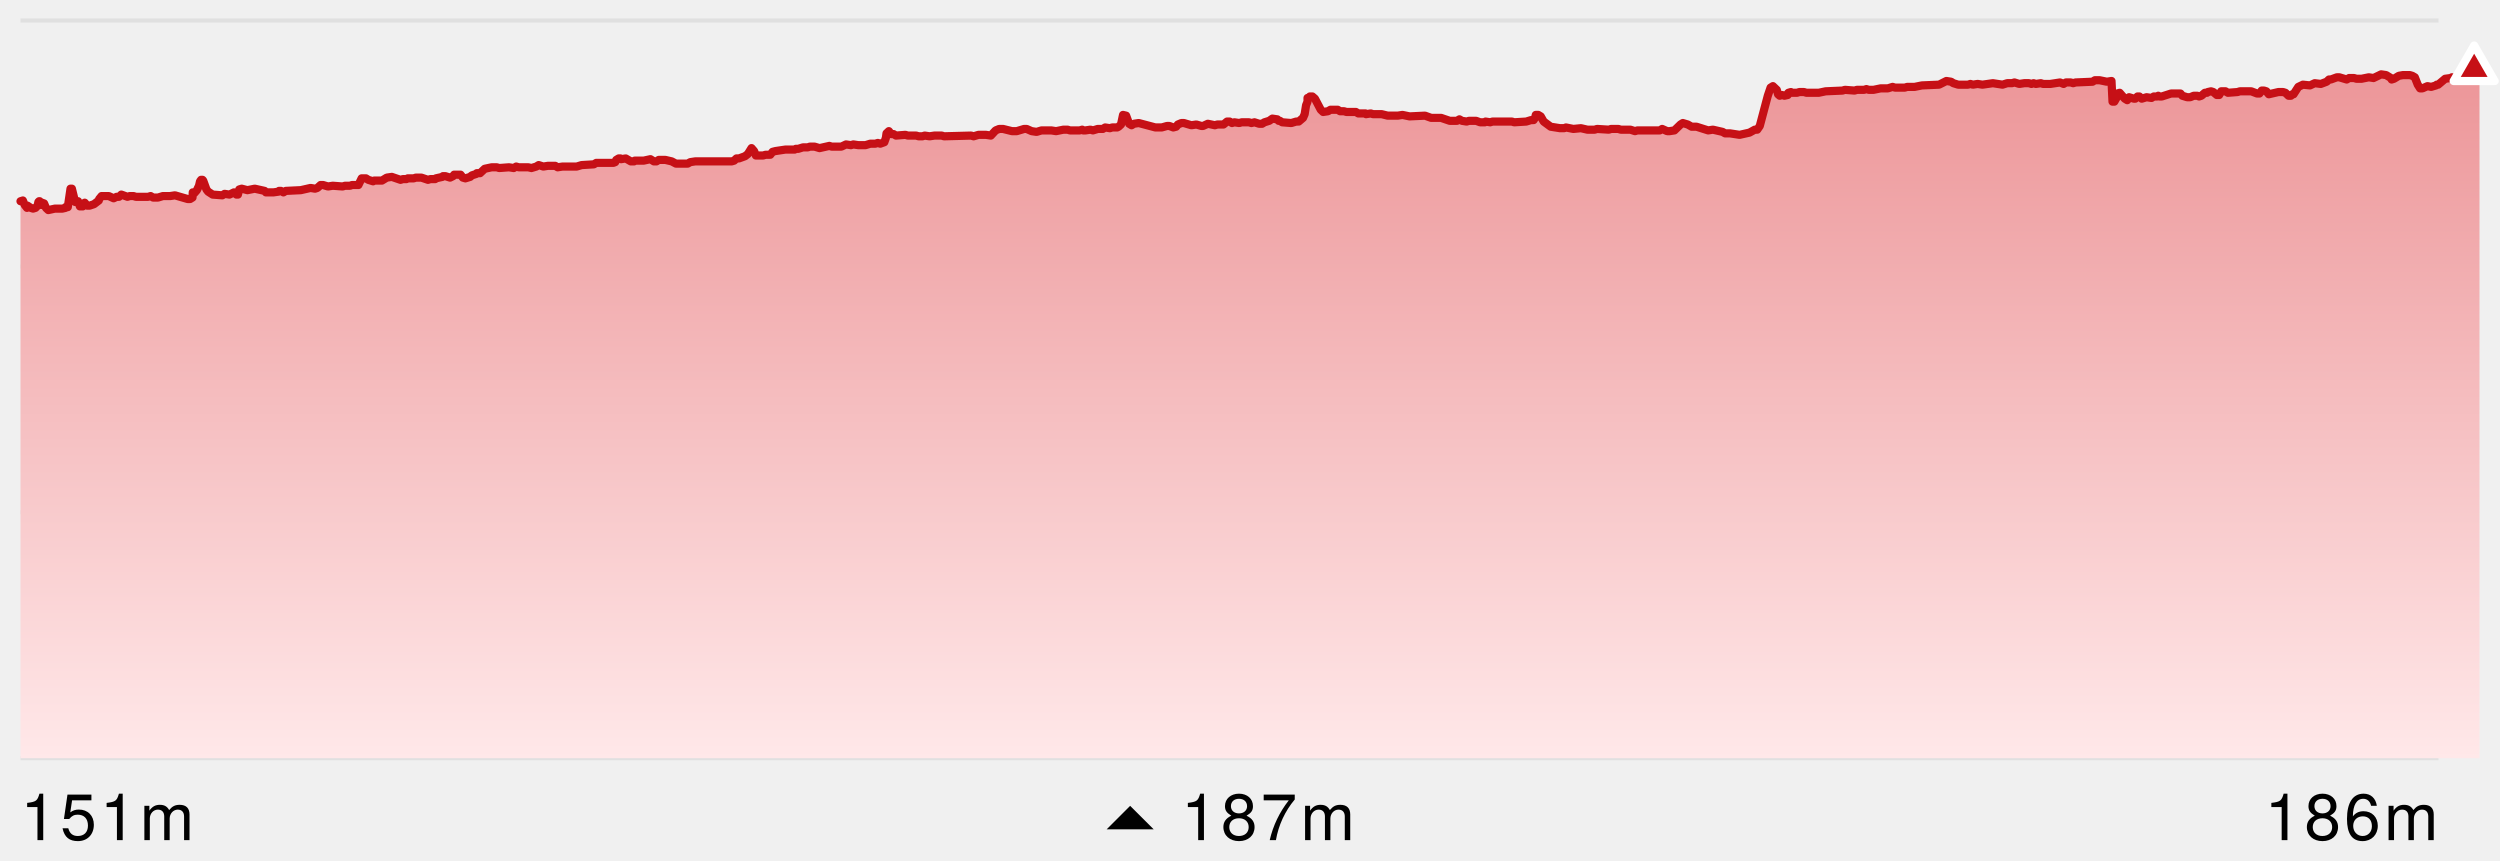
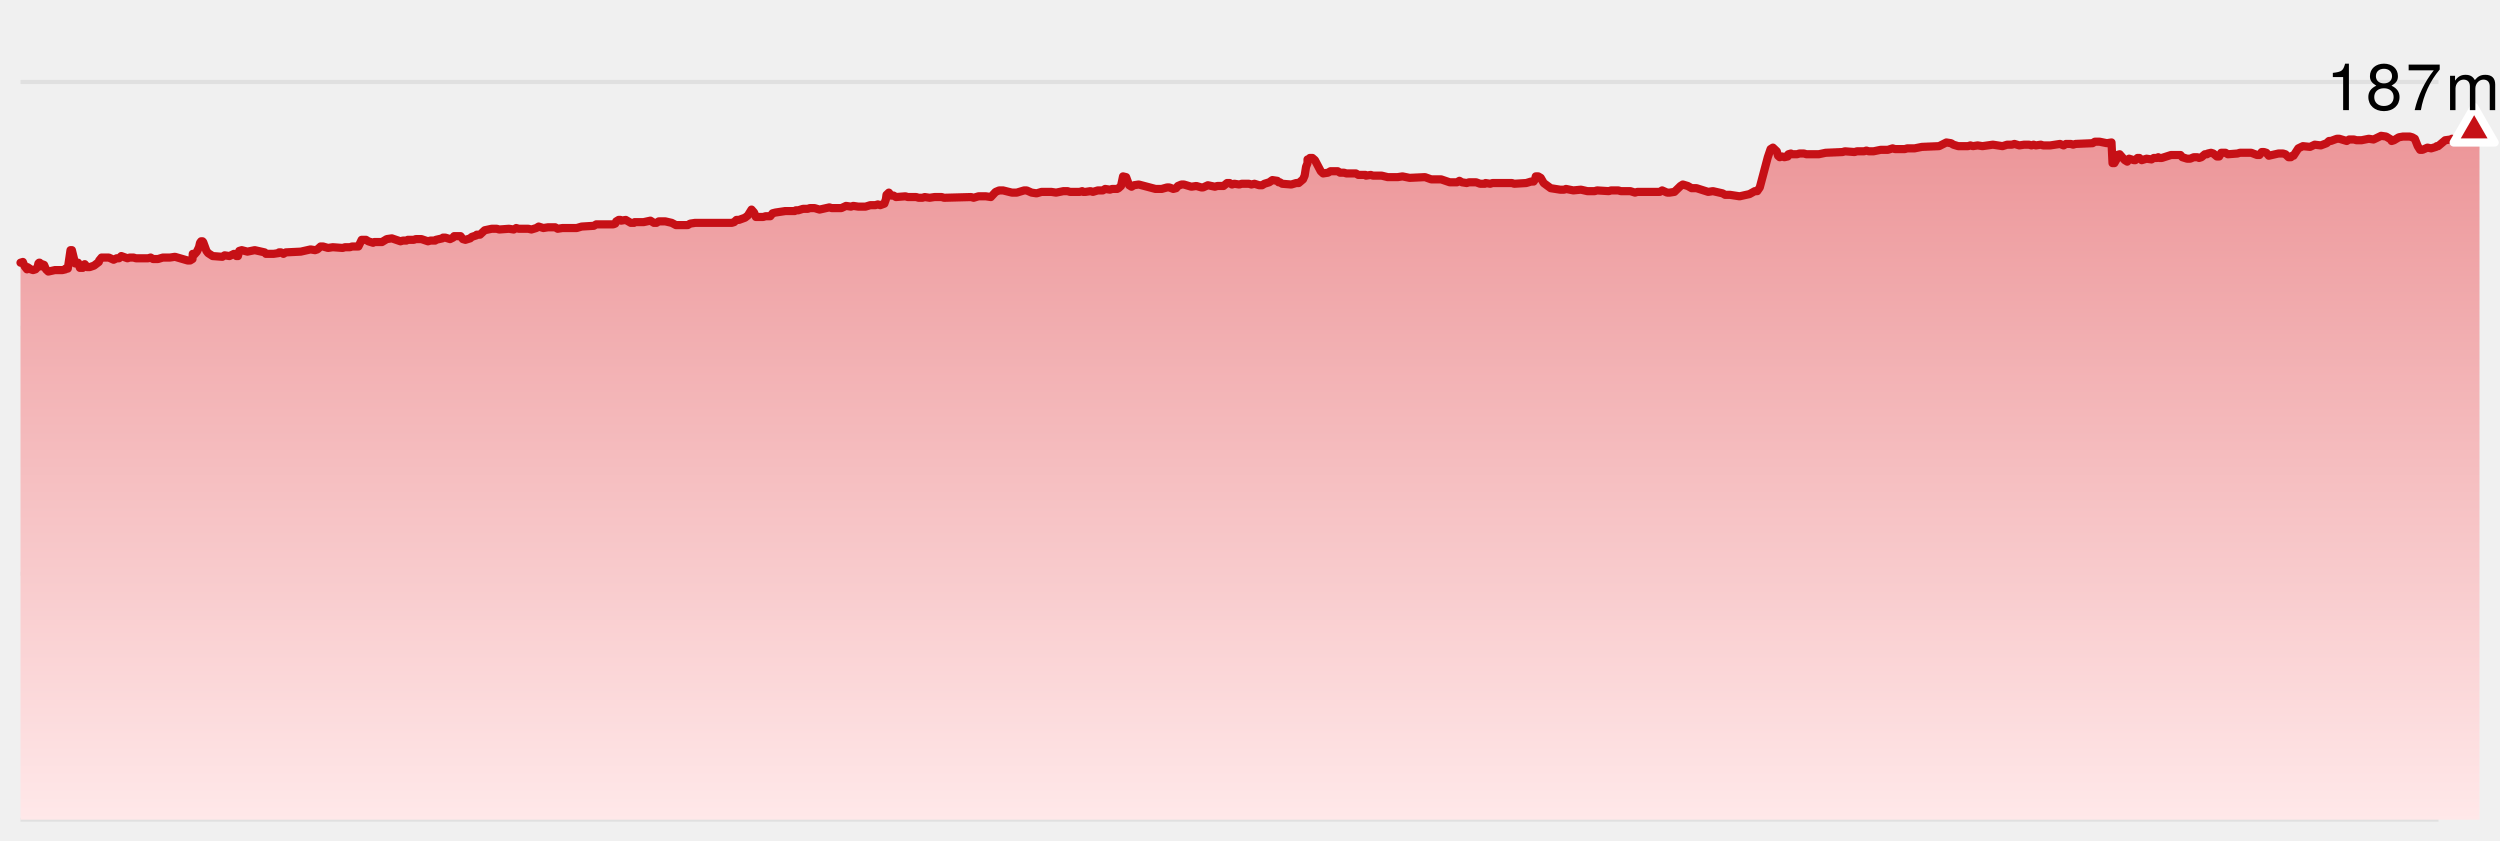
- <svg xmlns="http://www.w3.org/2000/svg" version="1.1" width="610" height="210">
-   <line x1="5" y1="5" x2="595" y2="5" stroke-width="1" stroke="#e0e0e0" />
-   <line x1="5" y1="65" x2="595" y2="65" stroke-width="1" stroke="#e0e0e0" />
-   <line x1="5" y1="125" x2="595" y2="125" stroke-width="1" stroke="#e0e0e0" />
-   <line x1="5" y1="185" x2="595" y2="185" stroke-width="1" stroke="#e0e0e0" />
+ <svg xmlns="http://www.w3.org/2000/svg" version="1.1" width="610" height="205">
+   <line x1="5" y1="20" x2="595" y2="20" stroke-width="1" stroke="#e0e0e0" />
+   <line x1="5" y1="80" x2="595" y2="80" stroke-width="1" stroke="#e0e0e0" />
+   <line x1="5" y1="140" x2="595" y2="140" stroke-width="1" stroke="#e0e0e0" />
+   <line x1="5" y1="200" x2="595" y2="200" stroke-width="1" stroke="#e0e0e0" />
  <defs>
    <linearGradient x1="0" y1="0" x2="0" y2="1" id="SvgjsLinearGradient1011">
      <stop stop-opacity="1" stop-color="#ec9598" offset="0" />
      <stop stop-opacity="1" stop-color="#ffe8e9" offset="1" />
    </linearGradient>
  </defs>
-   <path d="M5.003 49.1 L5.578 48.92 L6.025 50 L6.591 50.72 L6.713 50.18 L7.51 50.72 L8.075 50.9 L8.658 50.72 L9.168 50.18 L9.369 49.28 L9.546 49.1 L9.678 49.1 L10.055 50 L10.273 50 L10.273 49.46 L10.76 49.64 L11.213 50.72 L11.789 51.26 L13.414 50.9 L15.23 50.9 L15.989 50.72 L15.998 50.54 L16.54 50.54 L17.204 46.04 L17.541 46.04 L18.333 49.28 L19.051 49.1 L19.494 50.36 L20.189 50.36 L20.67 49.46 L21.28 50.18 L21.863 50.18 L22.934 49.82 L24.11 48.92 L24.2 48.56 L24.793 47.84 L26.55 47.84 L27.726 48.38 L28.474 48.02 L29.038 48.02 L29.607 47.48 L31.094 48.02 L31.683 47.84 L32.566 47.84 L33.16 48.02 L36.146 48.02 L36.753 47.84 L37.345 48.2 L38.565 48.2 L39.753 47.84 L41.514 47.84 L42.689 47.66 L45.786 48.56 L46.385 48.56 L46.972 48.2 L47.031 46.94 L47.417 47.12 L48.041 46.4 L48.56 45.32 L48.807 44.24 L49.073 43.88 L49.411 43.88 L49.579 44.06 L50.369 46.22 L50.784 46.76 L51.891 47.48 L54.241 47.66 L54.807 47.3 L55.984 47.48 L57.094 46.94 L57.697 47.48 L58.056 47.48 L58.38 46.22 L58.977 46.04 L60.369 46.4 L62.164 46.04 L64.578 46.58 L64.884 46.94 L66.718 46.94 L67.984 46.76 L68.085 46.58 L68.553 46.58 L69.158 46.94 L69.731 46.58 L73.387 46.4 L75.771 45.86 L76.864 46.04 L77.428 45.86 L78.231 45.14 L78.811 45.14 L80.036 45.5 L81.202 45.32 L83.6 45.5 L84.195 45.32 L85.411 45.32 L85.917 45.14 L87.454 45.14 L88.241 43.52 L89.303 43.52 L89.872 43.88 L91.033 44.24 L91.318 44.06 L93.193 44.06 L94.374 43.34 L95.608 43.16 L97.72 43.88 L98.324 43.7 L99.172 43.7 L99.497 43.52 L100.958 43.52 L101.461 43.34 L102.817 43.34 L104.423 43.88 L105.022 43.7 L106.184 43.7 L106.343 43.52 L107.951 43.16 L108.099 42.98 L108.662 42.98 L109.815 43.34 L110.54 42.98 L110.816 42.62 L112.368 42.62 L112.939 43.34 L113.553 43.52 L114.721 43.16 L115.111 42.8 L116.211 42.44 L116.337 42.26 L117.124 42.26 L118.275 41.18 L119.982 40.82 L121.213 40.82 L121.802 41 L124.191 40.82 L125.35 41 L125.957 40.64 L126.575 40.82 L128.903 40.82 L129.667 41 L130.859 40.64 L131.438 40.28 L132.581 40.64 L133.712 40.46 L135.471 40.46 L136.071 40.82 L137.243 40.64 L140.714 40.64 L141.919 40.28 L144.883 40.1 L145.499 39.74 L149.664 39.74 L150.112 39.56 L150.363 39.02 L150.953 38.66 L151.39 38.66 L151.543 38.84 L152.68 38.66 L153.918 39.38 L154.7 39.38 L154.866 39.2 L157.035 39.2 L158.701 38.84 L159.559 39.38 L160.171 39.38 L160.737 39.02 L162.363 39.02 L163.907 39.38 L164.922 39.92 L167.805 39.92 L168.426 39.56 L169.613 39.38 L178.534 39.38 L179.124 39.2 L179.695 38.66 L180.295 38.66 L181.784 38.12 L182.476 37.58 L183.372 36.14 L183.998 36.86 L184.436 37.94 L186.206 37.94 L186.819 37.76 L187.948 37.76 L188.515 37.04 L189.214 36.86 L191.61 36.5 L193.891 36.5 L194.171 36.32 L194.76 36.32 L195.925 35.96 L197.085 35.96 L197.603 35.78 L198.762 35.78 L199.967 36.14 L202.37 35.6 L202.942 35.78 L205.28 35.78 L206.44 35.24 L207.625 35.42 L208.216 35.24 L209.433 35.42 L211.182 35.42 L212.358 35.06 L213.574 35.06 L214.191 34.88 L214.786 35.06 L215.78 34.7 L216.159 33.62 L216.305 32.54 L216.88 32 L217.443 32.72 L218.033 32.72 L218.623 33.08 L220.922 32.9 L221.51 33.08 L223.541 33.08 L224.158 33.26 L225.067 33.26 L225.632 33.08 L226.835 33.26 L228.012 33.08 L229.778 33.08 L230.348 33.26 L236.947 33.08 L237.563 33.26 L238.758 32.9 L240.564 32.9 L241.766 33.08 L242.936 31.82 L243.811 31.46 L244.735 31.46 L246.916 32 L248.092 32 L249.892 31.46 L250.495 31.46 L251.714 32 L252.928 32.18 L254.142 31.82 L256.509 31.82 L257.681 32 L259.481 31.64 L260.483 31.64 L261.069 31.82 L263.448 31.82 L264.055 31.64 L264.298 31.82 L264.871 31.82 L266.069 31.64 L266.677 31.82 L267.873 31.46 L269.082 31.46 L269.664 31.1 L270.817 31.28 L271.384 31.1 L272.578 31.1 L272.931 30.92 L273.523 30.38 L274.02 28.04 L274.778 28.22 L275.511 30.2 L276.1 30.56 L276.675 30.2 L277.851 30.02 L281.925 31.1 L283.455 31.1 L284.744 30.74 L285.34 30.74 L286.281 31.1 L286.97 30.92 L287.411 30.38 L288.265 30.02 L288.869 30.02 L290.689 30.56 L291.901 30.38 L293.163 30.74 L293.529 30.74 L294.718 30.2 L296.437 30.56 L297.037 30.38 L298.527 30.38 L299.405 29.66 L300.031 29.66 L300.609 30.02 L301.2 29.84 L302.375 30.02 L302.981 29.84 L304.742 29.84 L305.337 30.02 L306.096 29.84 L307.231 30.2 L307.948 30.2 L308.518 29.84 L309.696 29.48 L310.457 28.94 L311.663 29.12 L311.98 29.48 L312.29 29.48 L312.858 29.84 L315.071 30.02 L316.281 29.66 L316.881 29.66 L317.94 28.76 L318.333 27.86 L318.675 25.7 L319.036 24.8 L319.036 23.9 L319.615 23.72 L319.615 23.54 L320.213 23.54 L320.844 24.08 L322.267 26.78 L322.848 27.32 L324.033 27.14 L324.637 26.78 L326.4 26.78 L326.977 27.14 L327.928 27.14 L328.537 27.32 L330.837 27.32 L331.43 27.68 L333.186 27.68 L333.309 27.86 L334.453 27.68 L335.038 27.86 L337.141 27.86 L338.599 28.22 L341.032 28.22 L342.208 28.04 L343.946 28.4 L347.699 28.22 L349.203 28.76 L351.615 28.76 L353.739 29.48 L355.5 29.48 L356.101 29.12 L356.708 29.48 L357.869 29.66 L358.447 29.48 L360.174 29.48 L361.151 29.84 L362.31 29.84 L362.476 29.66 L363.615 29.84 L364.186 29.66 L368.9 29.66 L369.464 29.84 L372.401 29.66 L373.582 29.3 L374.193 29.3 L374.555 28.76 L374.733 28.04 L375.339 28.04 L375.939 28.4 L376.662 29.66 L378.373 30.92 L380.658 31.28 L381.682 31.28 L382.093 31.1 L383.899 31.46 L385.744 31.28 L387.314 31.64 L389.1 31.64 L389.698 31.46 L392.544 31.64 L393.118 31.46 L394.86 31.46 L395.468 31.64 L397.803 31.64 L398.948 32 L399.531 31.82 L404.983 31.82 L405.565 31.46 L406.782 32 L407.395 32 L408.561 31.82 L410.047 30.38 L410.614 30.02 L411.814 30.38 L412.765 30.92 L413.959 30.92 L416.801 31.82 L417.949 31.64 L420.308 32.18 L420.925 32.54 L422.119 32.54 L424.46 32.9 L426.873 32.36 L428.169 31.64 L428.764 31.64 L429.386 30.74 L431.344 23.36 L432.02 21.38 L432.591 21.02 L433.534 21.92 L433.843 23 L434.25 23.36 L434.818 23.18 L435.399 23.36 L436.206 23.18 L436.206 22.82 L436.369 22.64 L436.975 22.46 L437.166 22.64 L438.473 22.64 L439.04 22.46 L440.179 22.46 L440.779 22.64 L443.75 22.64 L445.466 22.28 L449.58 22.1 L450.16 21.92 L452.507 22.1 L453.098 21.92 L454.821 21.92 L455.397 21.74 L455.995 21.92 L457.136 21.92 L458.88 21.56 L460.634 21.56 L461.796 21.2 L462.394 21.38 L464.768 21.38 L465.374 21.2 L467.169 21.2 L468.948 20.84 L473.134 20.66 L474.918 19.76 L476.056 19.94 L476.62 20.3 L477.794 20.66 L480.201 20.66 L480.771 20.48 L481.386 20.66 L482.545 20.48 L483.713 20.66 L486.269 20.3 L488.613 20.66 L489.755 20.3 L490.911 20.3 L491.525 20.12 L492.713 20.48 L493.913 20.3 L495.061 20.3 L495.672 20.48 L496.186 20.3 L496.751 20.48 L497.956 20.3 L498.532 20.48 L500.28 20.48 L502.644 20.12 L503.516 20.48 L504.091 20.12 L505.266 20.12 L505.857 20.3 L506.43 20.12 L510.576 19.94 L511.15 19.58 L512.318 19.58 L514.075 19.94 L515.206 19.76 L515.453 24.8 L515.903 24.8 L516.52 23.72 L516.581 22.82 L517.193 22.64 L518.453 24.08 L519.047 24.44 L519.5 23.72 L520.678 24.08 L521.001 24.08 L521.564 23.54 L522.005 23.54 L522.585 24.08 L523.771 23.72 L524.962 23.9 L525.531 23.54 L526.389 23.54 L526.618 23.36 L526.912 23.54 L527.488 23.54 L529.735 22.82 L532.031 22.82 L532.492 23.36 L533.648 23.72 L534.417 23.72 L535.285 23.36 L536.158 23.36 L536.58 23.54 L537.148 23.36 L537.987 22.64 L538.515 22.64 L538.685 22.46 L539.488 22.28 L540.062 22.46 L540.909 23.18 L541.476 23.18 L541.976 22.28 L543.032 22.28 L543.601 22.64 L545.952 22.46 L546.532 22.28 L549.306 22.28 L550.727 22.82 L551.301 22.82 L551.862 22.1 L552.425 22.1 L552.991 22.28 L553.592 23 L555.924 22.46 L557.079 22.46 L557.647 22.64 L558.405 23.36 L558.981 23.36 L559.329 23 L559.624 23 L560.791 21.2 L561.914 20.66 L563.645 20.84 L564.795 20.3 L566.275 20.48 L567.708 19.94 L568.279 19.4 L568.714 19.4 L570.198 18.86 L570.796 18.86 L572.597 19.4 L573.188 19.04 L574.369 19.04 L574.991 19.22 L576.217 19.22 L577.996 18.86 L579.14 19.04 L581.003 18.14 L582.213 18.32 L583.384 19.04 L583.563 19.4 L584.134 19.22 L585.316 18.5 L586.326 18.32 L587.981 18.32 L588.6 18.5 L589.22 18.86 L589.929 20.66 L590.5 21.56 L591.073 21.56 L592.299 21.02 L593.207 21.2 L594.396 20.84 L594.564 20.66 L594.911 20.66 L596.623 19.22 L597.95 19.04 L598.269 18.86 L599.625 19.22 L600.746 18.32 L601.331 18.32 L603.108 17.06 L603.696 16.88 L604.918 17.06 L605 17.24 L 605 185 L 5.003 185 Z" fill="url(#SvgjsLinearGradient1011)" stroke="none" />
-   <path d="M5.003 49.1 L5.578 48.92 L6.025 50 L6.591 50.72 L6.713 50.18 L7.51 50.72 L8.075 50.9 L8.658 50.72 L9.168 50.18 L9.369 49.28 L9.546 49.1 L9.678 49.1 L10.055 50 L10.273 50 L10.273 49.46 L10.76 49.64 L11.213 50.72 L11.789 51.26 L13.414 50.9 L15.23 50.9 L15.989 50.72 L15.998 50.54 L16.54 50.54 L17.204 46.04 L17.541 46.04 L18.333 49.28 L19.051 49.1 L19.494 50.36 L20.189 50.36 L20.67 49.46 L21.28 50.18 L21.863 50.18 L22.934 49.82 L24.11 48.92 L24.2 48.56 L24.793 47.84 L26.55 47.84 L27.726 48.38 L28.474 48.02 L29.038 48.02 L29.607 47.48 L31.094 48.02 L31.683 47.84 L32.566 47.84 L33.16 48.02 L36.146 48.02 L36.753 47.84 L37.345 48.2 L38.565 48.2 L39.753 47.84 L41.514 47.84 L42.689 47.66 L45.786 48.56 L46.385 48.56 L46.972 48.2 L47.031 46.94 L47.417 47.12 L48.041 46.4 L48.56 45.32 L48.807 44.24 L49.073 43.88 L49.411 43.88 L49.579 44.06 L50.369 46.22 L50.784 46.76 L51.891 47.48 L54.241 47.66 L54.807 47.3 L55.984 47.48 L57.094 46.94 L57.697 47.48 L58.056 47.48 L58.38 46.22 L58.977 46.04 L60.369 46.4 L62.164 46.04 L64.578 46.58 L64.884 46.94 L66.718 46.94 L67.984 46.76 L68.085 46.58 L68.553 46.58 L69.158 46.94 L69.731 46.58 L73.387 46.4 L75.771 45.86 L76.864 46.04 L77.428 45.86 L78.231 45.14 L78.811 45.14 L80.036 45.5 L81.202 45.32 L83.6 45.5 L84.195 45.32 L85.411 45.32 L85.917 45.14 L87.454 45.14 L88.241 43.52 L89.303 43.52 L89.872 43.88 L91.033 44.24 L91.318 44.06 L93.193 44.06 L94.374 43.34 L95.608 43.16 L97.72 43.88 L98.324 43.7 L99.172 43.7 L99.497 43.52 L100.958 43.52 L101.461 43.34 L102.817 43.34 L104.423 43.88 L105.022 43.7 L106.184 43.7 L106.343 43.52 L107.951 43.16 L108.099 42.98 L108.662 42.98 L109.815 43.34 L110.54 42.98 L110.816 42.62 L112.368 42.62 L112.939 43.34 L113.553 43.52 L114.721 43.16 L115.111 42.8 L116.211 42.44 L116.337 42.26 L117.124 42.26 L118.275 41.18 L119.982 40.82 L121.213 40.82 L121.802 41 L124.191 40.82 L125.35 41 L125.957 40.64 L126.575 40.82 L128.903 40.82 L129.667 41 L130.859 40.64 L131.438 40.28 L132.581 40.64 L133.712 40.46 L135.471 40.46 L136.071 40.82 L137.243 40.64 L140.714 40.64 L141.919 40.28 L144.883 40.1 L145.499 39.74 L149.664 39.74 L150.112 39.56 L150.363 39.02 L150.953 38.66 L151.39 38.66 L151.543 38.84 L152.68 38.66 L153.918 39.38 L154.7 39.38 L154.866 39.2 L157.035 39.2 L158.701 38.84 L159.559 39.38 L160.171 39.38 L160.737 39.02 L162.363 39.02 L163.907 39.38 L164.922 39.92 L167.805 39.92 L168.426 39.56 L169.613 39.38 L178.534 39.38 L179.124 39.2 L179.695 38.66 L180.295 38.66 L181.784 38.12 L182.476 37.58 L183.372 36.14 L183.998 36.86 L184.436 37.94 L186.206 37.94 L186.819 37.76 L187.948 37.76 L188.515 37.04 L189.214 36.86 L191.61 36.5 L193.891 36.5 L194.171 36.32 L194.76 36.32 L195.925 35.96 L197.085 35.96 L197.603 35.78 L198.762 35.78 L199.967 36.14 L202.37 35.6 L202.942 35.78 L205.28 35.78 L206.44 35.24 L207.625 35.42 L208.216 35.24 L209.433 35.42 L211.182 35.42 L212.358 35.06 L213.574 35.06 L214.191 34.88 L214.786 35.06 L215.78 34.7 L216.159 33.62 L216.305 32.54 L216.88 32 L217.443 32.72 L218.033 32.72 L218.623 33.08 L220.922 32.9 L221.51 33.08 L223.541 33.08 L224.158 33.26 L225.067 33.26 L225.632 33.08 L226.835 33.26 L228.012 33.08 L229.778 33.08 L230.348 33.26 L236.947 33.08 L237.563 33.26 L238.758 32.9 L240.564 32.9 L241.766 33.08 L242.936 31.82 L243.811 31.46 L244.735 31.46 L246.916 32 L248.092 32 L249.892 31.46 L250.495 31.46 L251.714 32 L252.928 32.18 L254.142 31.82 L256.509 31.82 L257.681 32 L259.481 31.64 L260.483 31.64 L261.069 31.82 L263.448 31.82 L264.055 31.64 L264.298 31.82 L264.871 31.82 L266.069 31.64 L266.677 31.82 L267.873 31.46 L269.082 31.46 L269.664 31.1 L270.817 31.28 L271.384 31.1 L272.578 31.1 L272.931 30.92 L273.523 30.38 L274.02 28.04 L274.778 28.22 L275.511 30.2 L276.1 30.56 L276.675 30.2 L277.851 30.02 L281.925 31.1 L283.455 31.1 L284.744 30.74 L285.34 30.74 L286.281 31.1 L286.97 30.92 L287.411 30.38 L288.265 30.02 L288.869 30.02 L290.689 30.56 L291.901 30.38 L293.163 30.74 L293.529 30.74 L294.718 30.2 L296.437 30.56 L297.037 30.38 L298.527 30.38 L299.405 29.66 L300.031 29.66 L300.609 30.02 L301.2 29.84 L302.375 30.02 L302.981 29.84 L304.742 29.84 L305.337 30.02 L306.096 29.84 L307.231 30.2 L307.948 30.2 L308.518 29.84 L309.696 29.48 L310.457 28.94 L311.663 29.12 L311.98 29.48 L312.29 29.48 L312.858 29.84 L315.071 30.02 L316.281 29.66 L316.881 29.66 L317.94 28.76 L318.333 27.86 L318.675 25.7 L319.036 24.8 L319.036 23.9 L319.615 23.72 L319.615 23.54 L320.213 23.54 L320.844 24.08 L322.267 26.78 L322.848 27.32 L324.033 27.14 L324.637 26.78 L326.4 26.78 L326.977 27.14 L327.928 27.14 L328.537 27.32 L330.837 27.32 L331.43 27.68 L333.186 27.68 L333.309 27.86 L334.453 27.68 L335.038 27.86 L337.141 27.86 L338.599 28.22 L341.032 28.22 L342.208 28.04 L343.946 28.4 L347.699 28.22 L349.203 28.76 L351.615 28.76 L353.739 29.48 L355.5 29.48 L356.101 29.12 L356.708 29.48 L357.869 29.66 L358.447 29.48 L360.174 29.48 L361.151 29.84 L362.31 29.84 L362.476 29.66 L363.615 29.84 L364.186 29.66 L368.9 29.66 L369.464 29.84 L372.401 29.66 L373.582 29.3 L374.193 29.3 L374.555 28.76 L374.733 28.04 L375.339 28.04 L375.939 28.4 L376.662 29.66 L378.373 30.92 L380.658 31.28 L381.682 31.28 L382.093 31.1 L383.899 31.46 L385.744 31.28 L387.314 31.64 L389.1 31.64 L389.698 31.46 L392.544 31.64 L393.118 31.46 L394.86 31.46 L395.468 31.64 L397.803 31.64 L398.948 32 L399.531 31.82 L404.983 31.82 L405.565 31.46 L406.782 32 L407.395 32 L408.561 31.82 L410.047 30.38 L410.614 30.02 L411.814 30.38 L412.765 30.92 L413.959 30.92 L416.801 31.82 L417.949 31.64 L420.308 32.18 L420.925 32.54 L422.119 32.54 L424.46 32.9 L426.873 32.36 L428.169 31.64 L428.764 31.64 L429.386 30.74 L431.344 23.36 L432.02 21.38 L432.591 21.02 L433.534 21.92 L433.843 23 L434.25 23.36 L434.818 23.18 L435.399 23.36 L436.206 23.18 L436.206 22.82 L436.369 22.64 L436.975 22.46 L437.166 22.64 L438.473 22.64 L439.04 22.46 L440.179 22.46 L440.779 22.64 L443.75 22.64 L445.466 22.28 L449.58 22.1 L450.16 21.92 L452.507 22.1 L453.098 21.92 L454.821 21.92 L455.397 21.74 L455.995 21.92 L457.136 21.92 L458.88 21.56 L460.634 21.56 L461.796 21.2 L462.394 21.38 L464.768 21.38 L465.374 21.2 L467.169 21.2 L468.948 20.84 L473.134 20.66 L474.918 19.76 L476.056 19.94 L476.62 20.3 L477.794 20.66 L480.201 20.66 L480.771 20.48 L481.386 20.66 L482.545 20.48 L483.713 20.66 L486.269 20.3 L488.613 20.66 L489.755 20.3 L490.911 20.3 L491.525 20.12 L492.713 20.48 L493.913 20.3 L495.061 20.3 L495.672 20.48 L496.186 20.3 L496.751 20.48 L497.956 20.3 L498.532 20.48 L500.28 20.48 L502.644 20.12 L503.516 20.48 L504.091 20.12 L505.266 20.12 L505.857 20.3 L506.43 20.12 L510.576 19.94 L511.15 19.58 L512.318 19.58 L514.075 19.94 L515.206 19.76 L515.453 24.8 L515.903 24.8 L516.52 23.72 L516.581 22.82 L517.193 22.64 L518.453 24.08 L519.047 24.44 L519.5 23.72 L520.678 24.08 L521.001 24.08 L521.564 23.54 L522.005 23.54 L522.585 24.08 L523.771 23.72 L524.962 23.9 L525.531 23.54 L526.389 23.54 L526.618 23.36 L526.912 23.54 L527.488 23.54 L529.735 22.82 L532.031 22.82 L532.492 23.36 L533.648 23.72 L534.417 23.72 L535.285 23.36 L536.158 23.36 L536.58 23.54 L537.148 23.36 L537.987 22.64 L538.515 22.64 L538.685 22.46 L539.488 22.28 L540.062 22.46 L540.909 23.18 L541.476 23.18 L541.976 22.28 L543.032 22.28 L543.601 22.64 L545.952 22.46 L546.532 22.28 L549.306 22.28 L550.727 22.82 L551.301 22.82 L551.862 22.1 L552.425 22.1 L552.991 22.28 L553.592 23 L555.924 22.46 L557.079 22.46 L557.647 22.64 L558.405 23.36 L558.981 23.36 L559.329 23 L559.624 23 L560.791 21.2 L561.914 20.66 L563.645 20.84 L564.795 20.3 L566.275 20.48 L567.708 19.94 L568.279 19.4 L568.714 19.4 L570.198 18.86 L570.796 18.86 L572.597 19.4 L573.188 19.04 L574.369 19.04 L574.991 19.22 L576.217 19.22 L577.996 18.86 L579.14 19.04 L581.003 18.14 L582.213 18.32 L583.384 19.04 L583.563 19.4 L584.134 19.22 L585.316 18.5 L586.326 18.32 L587.981 18.32 L588.6 18.5 L589.22 18.86 L589.929 20.66 L590.5 21.56 L591.073 21.56 L592.299 21.02 L593.207 21.2 L594.396 20.84 L594.564 20.66 L594.911 20.66 L596.623 19.22 L597.95 19.04 L598.269 18.86 L599.625 19.22 L600.746 18.32 L601.331 18.32 L603.108 17.06 L603.696 16.88 L604.918 17.06 L605 17.24" fill="none" stroke-linejoin="round" stroke-linecap="round" stroke-width="2" stroke="#c61016" />
+   <path d="M5.003 64.1 L5.578 63.92 L6.025 65 L6.591 65.72 L6.713 65.18 L7.51 65.72 L8.075 65.9 L8.658 65.72 L9.168 65.18 L9.369 64.28 L9.546 64.1 L9.678 64.1 L10.055 65 L10.273 65 L10.273 64.46 L10.76 64.64 L11.213 65.72 L11.789 66.26 L13.414 65.9 L15.23 65.9 L15.989 65.72 L15.998 65.54 L16.54 65.54 L17.204 61.04 L17.541 61.04 L18.333 64.28 L19.051 64.1 L19.494 65.36 L20.189 65.36 L20.67 64.46 L21.28 65.18 L21.863 65.18 L22.934 64.82 L24.11 63.92 L24.2 63.56 L24.793 62.84 L26.55 62.84 L27.726 63.38 L28.474 63.02 L29.038 63.02 L29.607 62.48 L31.094 63.02 L31.683 62.84 L32.566 62.84 L33.16 63.02 L36.146 63.02 L36.753 62.84 L37.345 63.2 L38.565 63.2 L39.753 62.84 L41.514 62.84 L42.689 62.66 L45.786 63.56 L46.385 63.56 L46.972 63.2 L47.031 61.94 L47.417 62.12 L48.041 61.4 L48.56 60.32 L48.807 59.24 L49.073 58.88 L49.411 58.88 L49.579 59.06 L50.369 61.22 L50.784 61.76 L51.891 62.48 L54.241 62.66 L54.807 62.3 L55.984 62.48 L57.094 61.94 L57.697 62.48 L58.056 62.48 L58.38 61.22 L58.977 61.04 L60.369 61.4 L62.164 61.04 L64.578 61.58 L64.884 61.94 L66.718 61.94 L67.984 61.76 L68.085 61.58 L68.553 61.58 L69.158 61.94 L69.731 61.58 L73.387 61.4 L75.771 60.86 L76.864 61.04 L77.428 60.86 L78.231 60.14 L78.811 60.14 L80.036 60.5 L81.202 60.32 L83.6 60.5 L84.195 60.32 L85.411 60.32 L85.917 60.14 L87.454 60.14 L88.241 58.52 L89.303 58.52 L89.872 58.88 L91.033 59.24 L91.318 59.06 L93.193 59.06 L94.374 58.34 L95.608 58.16 L97.72 58.88 L98.324 58.7 L99.172 58.7 L99.497 58.52 L100.958 58.52 L101.461 58.34 L102.817 58.34 L104.423 58.88 L105.022 58.7 L106.184 58.7 L106.343 58.52 L107.951 58.16 L108.099 57.98 L108.662 57.98 L109.815 58.34 L110.54 57.98 L110.816 57.62 L112.368 57.62 L112.939 58.34 L113.553 58.52 L114.721 58.16 L115.111 57.8 L116.211 57.44 L116.337 57.26 L117.124 57.26 L118.275 56.18 L119.982 55.82 L121.213 55.82 L121.802 56 L124.191 55.82 L125.35 56 L125.957 55.64 L126.575 55.82 L128.903 55.82 L129.667 56 L130.859 55.64 L131.438 55.28 L132.581 55.64 L133.712 55.46 L135.471 55.46 L136.071 55.82 L137.243 55.64 L140.714 55.64 L141.919 55.28 L144.883 55.1 L145.499 54.74 L149.664 54.74 L150.112 54.56 L150.363 54.02 L150.953 53.66 L151.39 53.66 L151.543 53.84 L152.68 53.66 L153.918 54.38 L154.7 54.38 L154.866 54.2 L157.035 54.2 L158.701 53.84 L159.559 54.38 L160.171 54.38 L160.737 54.02 L162.363 54.02 L163.907 54.38 L164.922 54.92 L167.805 54.92 L168.426 54.56 L169.613 54.38 L178.534 54.38 L179.124 54.2 L179.695 53.66 L180.295 53.66 L181.784 53.12 L182.476 52.58 L183.372 51.14 L183.998 51.86 L184.436 52.94 L186.206 52.94 L186.819 52.76 L187.948 52.76 L188.515 52.04 L189.214 51.86 L191.61 51.5 L193.891 51.5 L194.171 51.32 L194.76 51.32 L195.925 50.96 L197.085 50.96 L197.603 50.78 L198.762 50.78 L199.967 51.14 L202.37 50.6 L202.942 50.78 L205.28 50.78 L206.44 50.24 L207.625 50.42 L208.216 50.24 L209.433 50.42 L211.182 50.42 L212.358 50.06 L213.574 50.06 L214.191 49.88 L214.786 50.06 L215.78 49.7 L216.159 48.62 L216.305 47.54 L216.88 47 L217.443 47.72 L218.033 47.72 L218.623 48.08 L220.922 47.9 L221.51 48.08 L223.541 48.08 L224.158 48.26 L225.067 48.26 L225.632 48.08 L226.835 48.26 L228.012 48.08 L229.778 48.08 L230.348 48.26 L236.947 48.08 L237.563 48.26 L238.758 47.9 L240.564 47.9 L241.766 48.08 L242.936 46.82 L243.811 46.46 L244.735 46.46 L246.916 47 L248.092 47 L249.892 46.46 L250.495 46.46 L251.714 47 L252.928 47.18 L254.142 46.82 L256.509 46.82 L257.681 47 L259.481 46.64 L260.483 46.64 L261.069 46.82 L263.448 46.82 L264.055 46.64 L264.298 46.82 L264.871 46.82 L266.069 46.64 L266.677 46.82 L267.873 46.46 L269.082 46.46 L269.664 46.1 L270.817 46.28 L271.384 46.1 L272.578 46.1 L272.931 45.92 L273.523 45.38 L274.02 43.04 L274.778 43.22 L275.511 45.2 L276.1 45.56 L276.675 45.2 L277.851 45.02 L281.925 46.1 L283.455 46.1 L284.744 45.74 L285.34 45.74 L286.281 46.1 L286.97 45.92 L287.411 45.38 L288.265 45.02 L288.869 45.02 L290.689 45.56 L291.901 45.38 L293.163 45.74 L293.529 45.74 L294.718 45.2 L296.437 45.56 L297.037 45.38 L298.527 45.38 L299.405 44.66 L300.031 44.66 L300.609 45.02 L301.2 44.84 L302.375 45.02 L302.981 44.84 L304.742 44.84 L305.337 45.02 L306.096 44.84 L307.231 45.2 L307.948 45.2 L308.518 44.84 L309.696 44.48 L310.457 43.94 L311.663 44.12 L311.98 44.48 L312.29 44.48 L312.858 44.84 L315.071 45.02 L316.281 44.66 L316.881 44.66 L317.94 43.76 L318.333 42.86 L318.675 40.7 L319.036 39.8 L319.036 38.9 L319.615 38.72 L319.615 38.54 L320.213 38.54 L320.844 39.08 L322.267 41.78 L322.848 42.32 L324.033 42.14 L324.637 41.78 L326.4 41.78 L326.977 42.14 L327.928 42.14 L328.537 42.32 L330.837 42.32 L331.43 42.68 L333.186 42.68 L333.309 42.86 L334.453 42.68 L335.038 42.86 L337.141 42.86 L338.599 43.22 L341.032 43.22 L342.208 43.04 L343.946 43.4 L347.699 43.22 L349.203 43.76 L351.615 43.76 L353.739 44.48 L355.5 44.48 L356.101 44.12 L356.708 44.48 L357.869 44.66 L358.447 44.48 L360.174 44.48 L361.151 44.84 L362.31 44.84 L362.476 44.66 L363.615 44.84 L364.186 44.66 L368.9 44.66 L369.464 44.84 L372.401 44.66 L373.582 44.3 L374.193 44.3 L374.555 43.76 L374.733 43.04 L375.339 43.04 L375.939 43.4 L376.662 44.66 L378.373 45.92 L380.658 46.28 L381.682 46.28 L382.093 46.1 L383.899 46.46 L385.744 46.28 L387.314 46.64 L389.1 46.64 L389.698 46.46 L392.544 46.64 L393.118 46.46 L394.86 46.46 L395.468 46.64 L397.803 46.64 L398.948 47 L399.531 46.82 L404.983 46.82 L405.565 46.46 L406.782 47 L407.395 47 L408.561 46.82 L410.047 45.38 L410.614 45.02 L411.814 45.38 L412.765 45.92 L413.959 45.92 L416.801 46.82 L417.949 46.64 L420.308 47.18 L420.925 47.54 L422.119 47.54 L424.46 47.9 L426.873 47.36 L428.169 46.64 L428.764 46.64 L429.386 45.74 L431.344 38.36 L432.02 36.38 L432.591 36.02 L433.534 36.92 L433.843 38 L434.25 38.36 L434.818 38.18 L435.399 38.36 L436.206 38.18 L436.206 37.82 L436.369 37.64 L436.975 37.46 L437.166 37.64 L438.473 37.64 L439.04 37.46 L440.179 37.46 L440.779 37.64 L443.75 37.64 L445.466 37.28 L449.58 37.1 L450.16 36.92 L452.507 37.1 L453.098 36.92 L454.821 36.92 L455.397 36.74 L455.995 36.92 L457.136 36.92 L458.88 36.56 L460.634 36.56 L461.796 36.2 L462.394 36.38 L464.768 36.38 L465.374 36.2 L467.169 36.2 L468.948 35.84 L473.134 35.66 L474.918 34.76 L476.056 34.94 L476.62 35.3 L477.794 35.66 L480.201 35.66 L480.771 35.48 L481.386 35.66 L482.545 35.48 L483.713 35.66 L486.269 35.3 L488.613 35.66 L489.755 35.3 L490.911 35.3 L491.525 35.12 L492.713 35.48 L493.913 35.3 L495.061 35.3 L495.672 35.48 L496.186 35.3 L496.751 35.48 L497.956 35.3 L498.532 35.48 L500.28 35.48 L502.644 35.12 L503.516 35.48 L504.091 35.12 L505.266 35.12 L505.857 35.3 L506.43 35.12 L510.576 34.94 L511.15 34.58 L512.318 34.58 L514.075 34.94 L515.206 34.76 L515.453 39.8 L515.903 39.8 L516.52 38.72 L516.581 37.82 L517.193 37.64 L518.453 39.08 L519.047 39.44 L519.5 38.72 L520.678 39.08 L521.001 39.08 L521.564 38.54 L522.005 38.54 L522.585 39.08 L523.771 38.72 L524.962 38.9 L525.531 38.54 L526.389 38.54 L526.618 38.36 L526.912 38.54 L527.488 38.54 L529.735 37.82 L532.031 37.82 L532.492 38.36 L533.648 38.72 L534.417 38.72 L535.285 38.36 L536.158 38.36 L536.58 38.54 L537.148 38.36 L537.987 37.64 L538.515 37.64 L538.685 37.46 L539.488 37.28 L540.062 37.46 L540.909 38.18 L541.476 38.18 L541.976 37.28 L543.032 37.28 L543.601 37.64 L545.952 37.46 L546.532 37.28 L549.306 37.28 L550.727 37.82 L551.301 37.82 L551.862 37.1 L552.425 37.1 L552.991 37.28 L553.592 38 L555.924 37.46 L557.079 37.46 L557.647 37.64 L558.405 38.36 L558.981 38.36 L559.329 38 L559.624 38 L560.791 36.2 L561.914 35.66 L563.645 35.84 L564.795 35.3 L566.275 35.48 L567.708 34.94 L568.279 34.4 L568.714 34.4 L570.198 33.86 L570.796 33.86 L572.597 34.4 L573.188 34.04 L574.369 34.04 L574.991 34.22 L576.217 34.22 L577.996 33.86 L579.14 34.04 L581.003 33.14 L582.213 33.32 L583.384 34.04 L583.563 34.4 L584.134 34.22 L585.316 33.5 L586.326 33.32 L587.981 33.32 L588.6 33.5 L589.22 33.86 L589.929 35.66 L590.5 36.56 L591.073 36.56 L592.299 36.02 L593.207 36.2 L594.396 35.84 L594.564 35.66 L594.911 35.66 L596.623 34.22 L597.95 34.04 L598.269 33.86 L599.625 34.22 L600.746 33.32 L601.331 33.32 L603.108 32.06 L603.696 31.88 L604.918 32.06 L605 32.24 L 605 200 L 5.003 200 Z" fill="url(#SvgjsLinearGradient1011)" stroke="none" />
+   <path d="M5.003 64.1 L5.578 63.92 L6.025 65 L6.591 65.72 L6.713 65.18 L7.51 65.72 L8.075 65.9 L8.658 65.72 L9.168 65.18 L9.369 64.28 L9.546 64.1 L9.678 64.1 L10.055 65 L10.273 65 L10.273 64.46 L10.76 64.64 L11.213 65.72 L11.789 66.26 L13.414 65.9 L15.23 65.9 L15.989 65.72 L15.998 65.54 L16.54 65.54 L17.204 61.04 L17.541 61.04 L18.333 64.28 L19.051 64.1 L19.494 65.36 L20.189 65.36 L20.67 64.46 L21.28 65.18 L21.863 65.18 L22.934 64.82 L24.11 63.92 L24.2 63.56 L24.793 62.84 L26.55 62.84 L27.726 63.38 L28.474 63.02 L29.038 63.02 L29.607 62.48 L31.094 63.02 L31.683 62.84 L32.566 62.84 L33.16 63.02 L36.146 63.02 L36.753 62.84 L37.345 63.2 L38.565 63.2 L39.753 62.84 L41.514 62.84 L42.689 62.66 L45.786 63.56 L46.385 63.56 L46.972 63.2 L47.031 61.94 L47.417 62.12 L48.041 61.4 L48.56 60.32 L48.807 59.24 L49.073 58.88 L49.411 58.88 L49.579 59.06 L50.369 61.22 L50.784 61.76 L51.891 62.48 L54.241 62.66 L54.807 62.3 L55.984 62.48 L57.094 61.94 L57.697 62.48 L58.056 62.48 L58.38 61.22 L58.977 61.04 L60.369 61.4 L62.164 61.04 L64.578 61.58 L64.884 61.94 L66.718 61.94 L67.984 61.76 L68.085 61.58 L68.553 61.58 L69.158 61.94 L69.731 61.58 L73.387 61.4 L75.771 60.86 L76.864 61.04 L77.428 60.86 L78.231 60.14 L78.811 60.14 L80.036 60.5 L81.202 60.32 L83.6 60.5 L84.195 60.32 L85.411 60.32 L85.917 60.14 L87.454 60.14 L88.241 58.52 L89.303 58.52 L89.872 58.88 L91.033 59.24 L91.318 59.06 L93.193 59.06 L94.374 58.34 L95.608 58.16 L97.72 58.88 L98.324 58.7 L99.172 58.7 L99.497 58.52 L100.958 58.52 L101.461 58.34 L102.817 58.34 L104.423 58.88 L105.022 58.7 L106.184 58.7 L106.343 58.52 L107.951 58.16 L108.099 57.98 L108.662 57.98 L109.815 58.34 L110.54 57.98 L110.816 57.62 L112.368 57.62 L112.939 58.34 L113.553 58.52 L114.721 58.16 L115.111 57.8 L116.211 57.44 L116.337 57.26 L117.124 57.26 L118.275 56.18 L119.982 55.82 L121.213 55.82 L121.802 56 L124.191 55.82 L125.35 56 L125.957 55.64 L126.575 55.82 L128.903 55.82 L129.667 56 L130.859 55.64 L131.438 55.28 L132.581 55.64 L133.712 55.46 L135.471 55.46 L136.071 55.82 L137.243 55.64 L140.714 55.64 L141.919 55.28 L144.883 55.1 L145.499 54.74 L149.664 54.74 L150.112 54.56 L150.363 54.02 L150.953 53.66 L151.39 53.66 L151.543 53.84 L152.68 53.66 L153.918 54.38 L154.7 54.38 L154.866 54.2 L157.035 54.2 L158.701 53.84 L159.559 54.38 L160.171 54.38 L160.737 54.02 L162.363 54.02 L163.907 54.38 L164.922 54.92 L167.805 54.92 L168.426 54.56 L169.613 54.38 L178.534 54.38 L179.124 54.2 L179.695 53.66 L180.295 53.66 L181.784 53.12 L182.476 52.58 L183.372 51.14 L183.998 51.86 L184.436 52.94 L186.206 52.94 L186.819 52.76 L187.948 52.76 L188.515 52.04 L189.214 51.86 L191.61 51.5 L193.891 51.5 L194.171 51.32 L194.76 51.32 L195.925 50.96 L197.085 50.96 L197.603 50.78 L198.762 50.78 L199.967 51.14 L202.37 50.6 L202.942 50.78 L205.28 50.78 L206.44 50.24 L207.625 50.42 L208.216 50.24 L209.433 50.42 L211.182 50.42 L212.358 50.06 L213.574 50.06 L214.191 49.88 L214.786 50.06 L215.78 49.7 L216.159 48.62 L216.305 47.54 L216.88 47 L217.443 47.72 L218.033 47.72 L218.623 48.08 L220.922 47.9 L221.51 48.08 L223.541 48.08 L224.158 48.26 L225.067 48.26 L225.632 48.08 L226.835 48.26 L228.012 48.08 L229.778 48.08 L230.348 48.26 L236.947 48.08 L237.563 48.26 L238.758 47.9 L240.564 47.9 L241.766 48.08 L242.936 46.82 L243.811 46.46 L244.735 46.46 L246.916 47 L248.092 47 L249.892 46.46 L250.495 46.46 L251.714 47 L252.928 47.18 L254.142 46.82 L256.509 46.82 L257.681 47 L259.481 46.64 L260.483 46.64 L261.069 46.82 L263.448 46.82 L264.055 46.64 L264.298 46.82 L264.871 46.82 L266.069 46.64 L266.677 46.82 L267.873 46.46 L269.082 46.46 L269.664 46.1 L270.817 46.28 L271.384 46.1 L272.578 46.1 L272.931 45.92 L273.523 45.38 L274.02 43.04 L274.778 43.22 L275.511 45.2 L276.1 45.56 L276.675 45.2 L277.851 45.02 L281.925 46.1 L283.455 46.1 L284.744 45.74 L285.34 45.74 L286.281 46.1 L286.97 45.92 L287.411 45.38 L288.265 45.02 L288.869 45.02 L290.689 45.56 L291.901 45.38 L293.163 45.74 L293.529 45.74 L294.718 45.2 L296.437 45.56 L297.037 45.38 L298.527 45.38 L299.405 44.66 L300.031 44.66 L300.609 45.02 L301.2 44.84 L302.375 45.02 L302.981 44.84 L304.742 44.84 L305.337 45.02 L306.096 44.84 L307.231 45.2 L307.948 45.2 L308.518 44.84 L309.696 44.48 L310.457 43.94 L311.663 44.12 L311.98 44.48 L312.29 44.48 L312.858 44.84 L315.071 45.02 L316.281 44.66 L316.881 44.66 L317.94 43.76 L318.333 42.86 L318.675 40.7 L319.036 39.8 L319.036 38.9 L319.615 38.72 L319.615 38.54 L320.213 38.54 L320.844 39.08 L322.267 41.78 L322.848 42.32 L324.033 42.14 L324.637 41.78 L326.4 41.78 L326.977 42.14 L327.928 42.14 L328.537 42.32 L330.837 42.32 L331.43 42.68 L333.186 42.68 L333.309 42.86 L334.453 42.68 L335.038 42.86 L337.141 42.86 L338.599 43.22 L341.032 43.22 L342.208 43.04 L343.946 43.4 L347.699 43.22 L349.203 43.76 L351.615 43.76 L353.739 44.48 L355.5 44.48 L356.101 44.12 L356.708 44.48 L357.869 44.66 L358.447 44.48 L360.174 44.48 L361.151 44.84 L362.31 44.84 L362.476 44.66 L363.615 44.84 L364.186 44.66 L368.9 44.66 L369.464 44.84 L372.401 44.66 L373.582 44.3 L374.193 44.3 L374.555 43.76 L374.733 43.04 L375.339 43.04 L375.939 43.4 L376.662 44.66 L378.373 45.92 L380.658 46.28 L381.682 46.28 L382.093 46.1 L383.899 46.46 L385.744 46.28 L387.314 46.64 L389.1 46.64 L389.698 46.46 L392.544 46.64 L393.118 46.46 L394.86 46.46 L395.468 46.64 L397.803 46.64 L398.948 47 L399.531 46.82 L404.983 46.82 L405.565 46.46 L406.782 47 L407.395 47 L408.561 46.82 L410.047 45.38 L410.614 45.02 L411.814 45.38 L412.765 45.92 L413.959 45.92 L416.801 46.82 L417.949 46.64 L420.308 47.18 L420.925 47.54 L422.119 47.54 L424.46 47.9 L426.873 47.36 L428.169 46.64 L428.764 46.64 L429.386 45.74 L431.344 38.36 L432.02 36.38 L432.591 36.02 L433.534 36.92 L433.843 38 L434.25 38.36 L434.818 38.18 L435.399 38.36 L436.206 38.18 L436.206 37.82 L436.369 37.64 L436.975 37.46 L437.166 37.64 L438.473 37.64 L439.04 37.46 L440.179 37.46 L440.779 37.64 L443.75 37.64 L445.466 37.28 L449.58 37.1 L450.16 36.92 L452.507 37.1 L453.098 36.92 L454.821 36.92 L455.397 36.74 L455.995 36.92 L457.136 36.92 L458.88 36.56 L460.634 36.56 L461.796 36.2 L462.394 36.38 L464.768 36.38 L465.374 36.2 L467.169 36.2 L468.948 35.84 L473.134 35.66 L474.918 34.76 L476.056 34.94 L476.62 35.3 L477.794 35.66 L480.201 35.66 L480.771 35.48 L481.386 35.66 L482.545 35.48 L483.713 35.66 L486.269 35.3 L488.613 35.66 L489.755 35.3 L490.911 35.3 L491.525 35.12 L492.713 35.48 L493.913 35.3 L495.061 35.3 L495.672 35.48 L496.186 35.3 L496.751 35.48 L497.956 35.3 L498.532 35.48 L500.28 35.48 L502.644 35.12 L503.516 35.48 L504.091 35.12 L505.266 35.12 L505.857 35.3 L506.43 35.12 L510.576 34.94 L511.15 34.58 L512.318 34.58 L514.075 34.94 L515.206 34.76 L515.453 39.8 L515.903 39.8 L516.52 38.72 L516.581 37.82 L517.193 37.64 L518.453 39.08 L519.047 39.44 L519.5 38.72 L520.678 39.08 L521.001 39.08 L521.564 38.54 L522.005 38.54 L522.585 39.08 L523.771 38.72 L524.962 38.9 L525.531 38.54 L526.389 38.54 L526.618 38.36 L526.912 38.54 L527.488 38.54 L529.735 37.82 L532.031 37.82 L532.492 38.36 L533.648 38.72 L534.417 38.72 L535.285 38.36 L536.158 38.36 L536.58 38.54 L537.148 38.36 L537.987 37.64 L538.515 37.64 L538.685 37.46 L539.488 37.28 L540.062 37.46 L540.909 38.18 L541.476 38.18 L541.976 37.28 L543.032 37.28 L543.601 37.64 L545.952 37.46 L546.532 37.28 L549.306 37.28 L550.727 37.82 L551.301 37.82 L551.862 37.1 L552.425 37.1 L552.991 37.28 L553.592 38 L555.924 37.46 L557.079 37.46 L557.647 37.64 L558.405 38.36 L558.981 38.36 L559.329 38 L559.624 38 L560.791 36.2 L561.914 35.66 L563.645 35.84 L564.795 35.3 L566.275 35.48 L567.708 34.94 L568.279 34.4 L568.714 34.4 L570.198 33.86 L570.796 33.86 L572.597 34.4 L573.188 34.04 L574.369 34.04 L574.991 34.22 L576.217 34.22 L577.996 33.86 L579.14 34.04 L581.003 33.14 L582.213 33.32 L583.384 34.04 L583.563 34.4 L584.134 34.22 L585.316 33.5 L586.326 33.32 L587.981 33.32 L588.6 33.5 L589.22 33.86 L589.929 35.66 L590.5 36.56 L591.073 36.56 L592.299 36.02 L593.207 36.2 L594.396 35.84 L594.564 35.66 L594.911 35.66 L596.623 34.22 L597.95 34.04 L598.269 33.86 L599.625 34.22 L600.746 33.32 L601.331 33.32 L603.108 32.06 L603.696 31.88 L604.918 32.06 L605 32.24" fill="none" stroke-linejoin="round" stroke-linecap="round" stroke-width="2" stroke="#c61016" />
+   <polygon points="603.696,26.106 598.696,34.767 608.696,34.767" fill="#c61016" stroke-linejoin="round" stroke-width="2" stroke="white" />
  <style>
    .label {
      font-family: Helvetica Neue, sans-serif;
      font-size: 16px;
      font-weight: 300;
      letter-spacing: 0.05em;
      dominant-baseline: alphabetical;
    }
  </style>
-   <text x="5" y="205" class="label" text-anchor="start">
-     <tspan dy="0" x="5">151m</tspan>
+   <text x="610" y="26.88" class="label" text-anchor="end">
+     <tspan dy="0" x="610">187m</tspan>
  </text>
-   <text x="300" y="205" class="label" text-anchor="middle">
-     <tspan dy="0" x="300">⏶ 187m</tspan>
-   </text>
-   <text x="595" y="205" class="label" text-anchor="end">
-     <tspan dy="0" x="595">186m</tspan>
-   </text>
-   <polygon points="603.696,11.106 598.696,19.767 608.696,19.767" fill="#c61016" stroke-linejoin="round" stroke-width="2" stroke="white" />
</svg>
